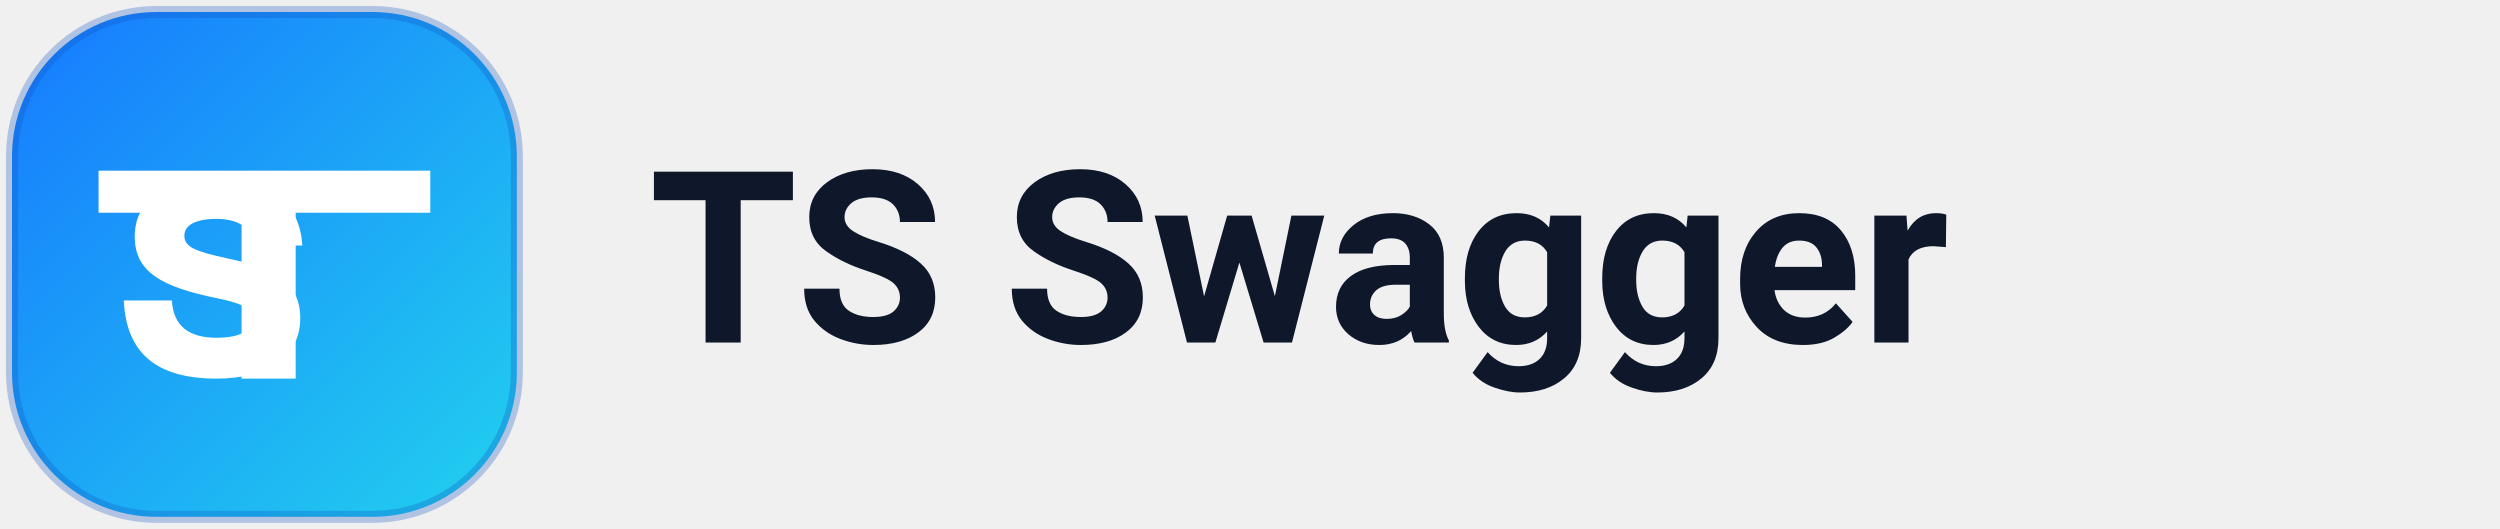
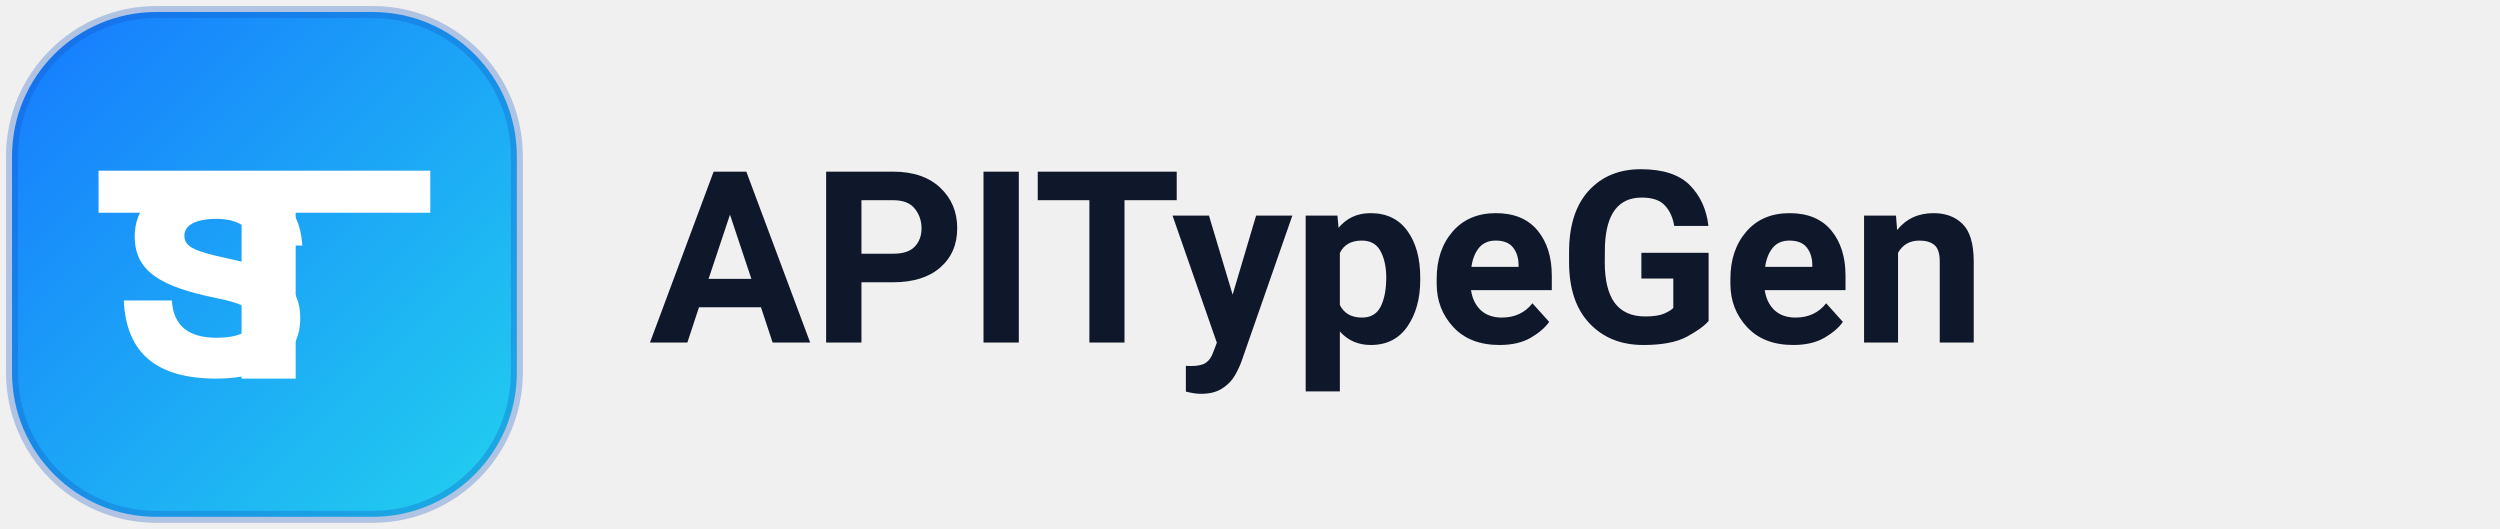
<svg xmlns="http://www.w3.org/2000/svg" width="208" height="44" viewBox="0 0 208 44" fill="none">
  <defs>
    <linearGradient id="tsl_bg" x1="0" y1="0" x2="44" y2="44" gradientUnits="userSpaceOnUse">
      <stop stop-color="#1677FF" />
      <stop offset="1" stop-color="#22D3EE" />
    </linearGradient>
  </defs>
  <rect x="1" y="1" width="42" height="42" rx="12" fill="url(#tsl_bg)" />
  <rect x="1" y="1" width="42" height="42" rx="12" stroke="#0F4FBF" stroke-opacity="0.28" />
  <path d="M8.2 14.2H35.8V17.7H24.6V31.5H20.1V17.7H8.2V14.2Z" fill="white" />
  <path d="M10.3 25H14.3C14.43 27.15 15.73 28.1 18.02 28.1C19.94 28.1 20.96 27.54 20.96 26.55C20.96 25.69 20.29 25.27 18.05 24.81C13.51 23.88 11.21 22.67 11.21 19.68C11.21 16.62 13.78 14.95 17.95 14.95C22.46 14.95 24.96 16.87 25.15 20.43H21.13C20.96 18.87 19.73 18.21 18 18.21C16.28 18.21 15.34 18.74 15.34 19.6C15.34 20.54 16.16 20.9 18.94 21.5C22.92 22.36 24.98 23.5 24.98 26.49C24.98 29.68 22.24 31.5 18.01 31.5C13.05 31.5 10.5 29.41 10.3 25Z" fill="white" />
-   <text x="54" y="28.5" fill="#0F172A" font-family="ui-sans-serif, -apple-system, Segoe UI, Roboto" font-size="20" font-weight="700">TS Swagger</text>
+   <text x="54" y="28.5" fill="#0F172A" font-family="ui-sans-serif, -apple-system, Segoe UI, Roboto" font-size="20" font-weight="700">APITypeGen</text>
</svg>
